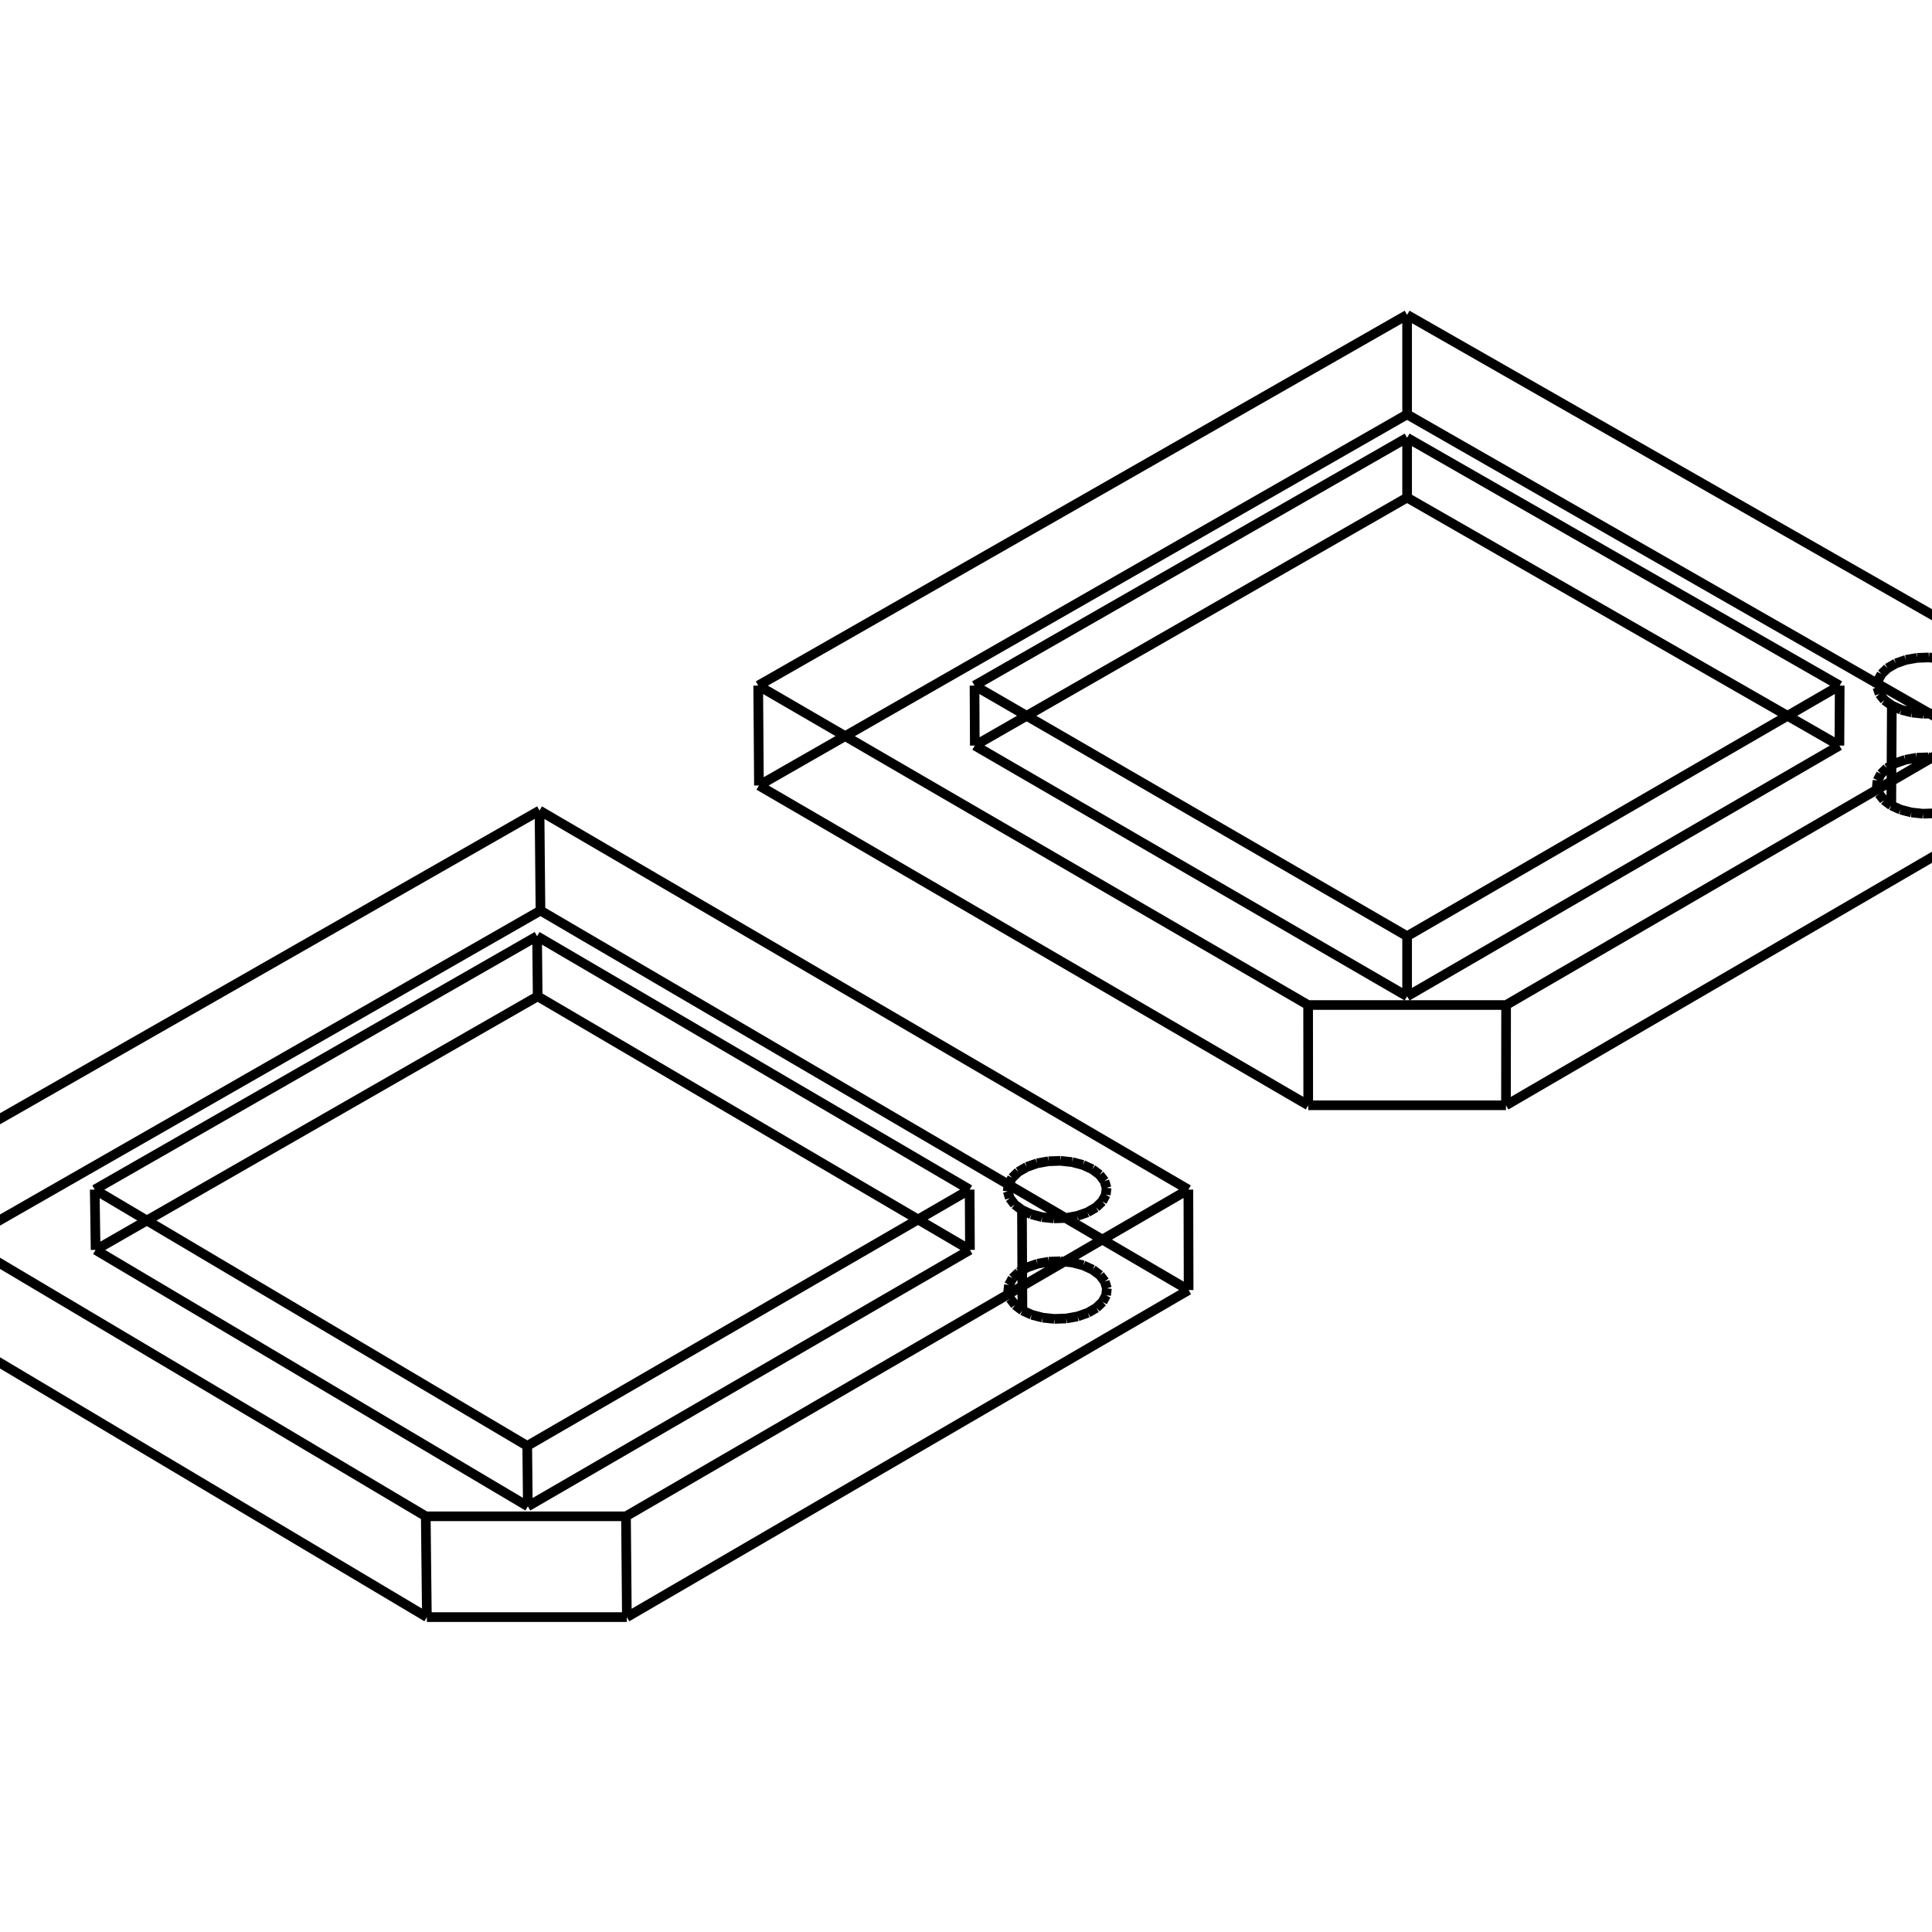
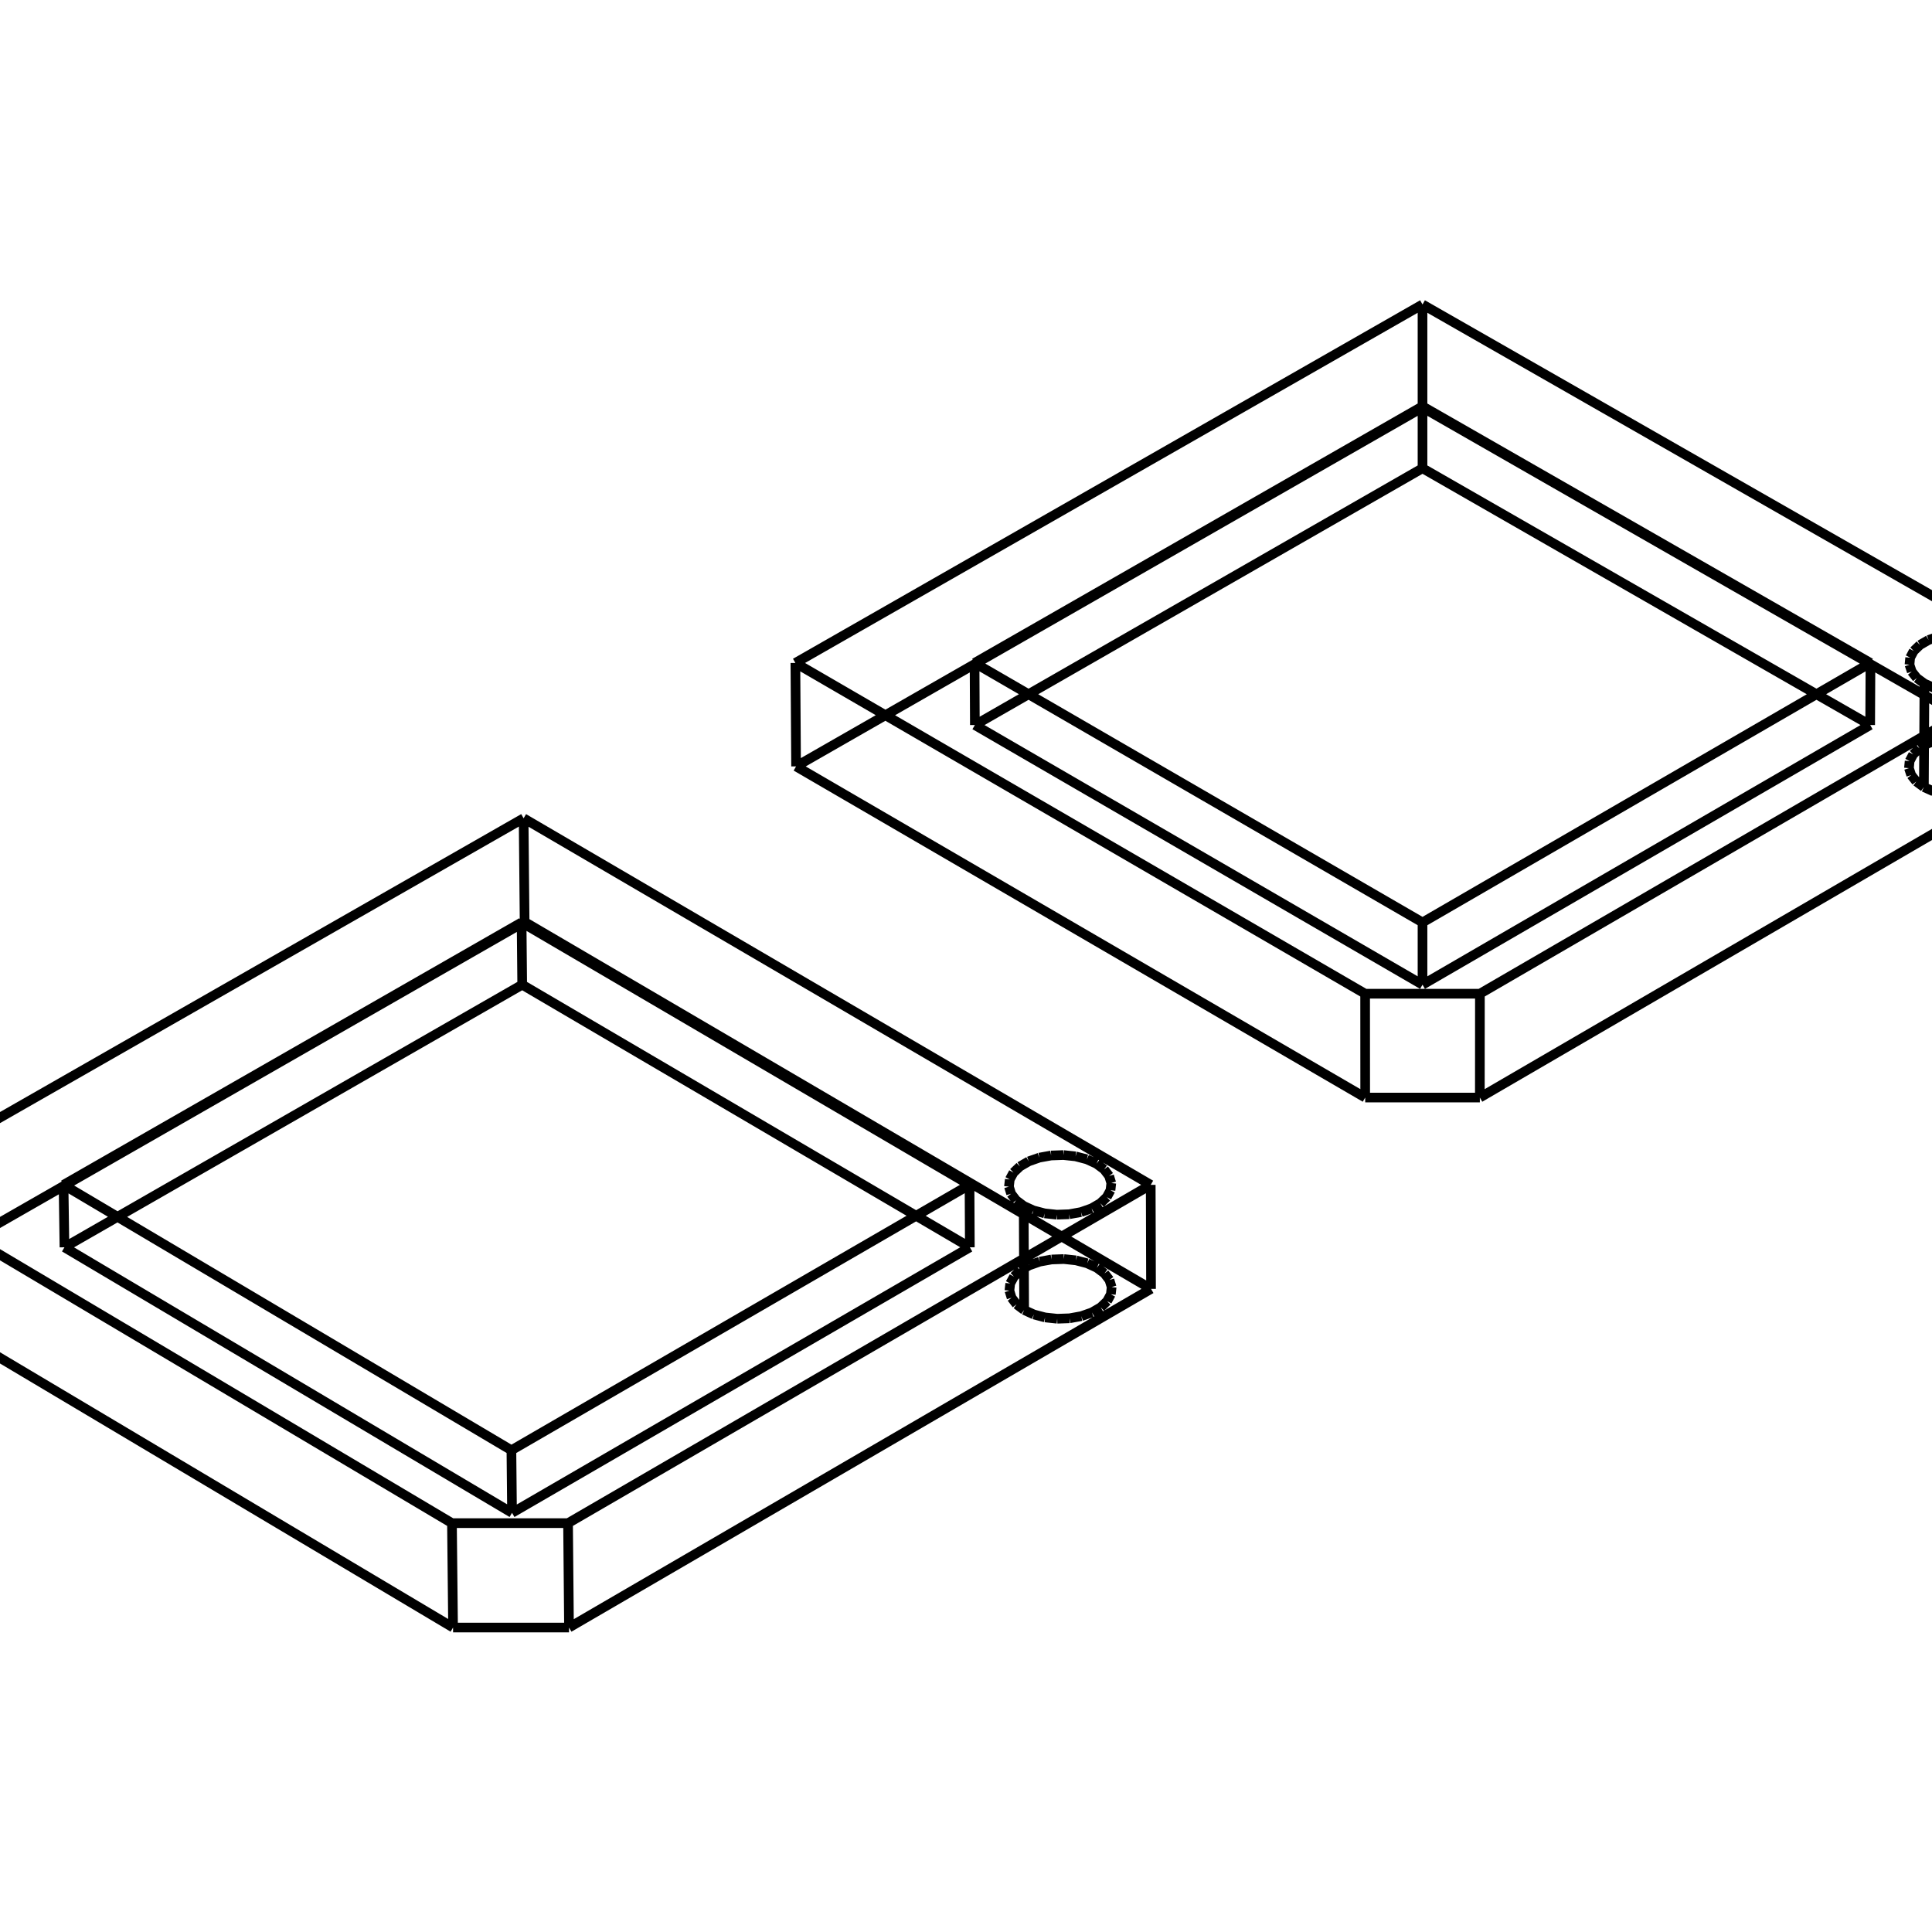
<svg xmlns="http://www.w3.org/2000/svg" viewBox="0 0 800 800">
-   <path d="M223.8,377.054 L223.4,335.629 M-50.632,534.188 L-51.345,492.59 M223.8,377.054 L-50.632,534.188 M223.4,335.629 L-51.345,492.59 M492.184,534.188 L492.082,492.59 M492.184,534.188 L223.8,377.054 M492.082,492.59 L223.4,335.629 M-50.632,534.188 L176.763,669.613 M176.303,627.868 L176.763,669.613 M-51.345,492.59 L176.303,627.868 M259.576,669.613 L176.763,669.613 M259.576,669.613 L492.184,534.188 M423.356,542.643 L427.228,544.422 M427.228,544.422 L431.721,545.606 M431.721,545.606 L436.574,546.126 M436.574,546.126 L441.504,545.951 M441.504,545.951 L446.225,545.093 M446.225,545.093 L450.461,543.601 M450.461,543.601 L453.966,541.562 M453.966,541.562 L456.537,539.095 M456.537,539.095 L458.024,536.343 M458.024,536.343 L458.341,533.467 M458.341,533.467 L457.47,530.633 M457.47,530.633 L455.463,528.007 M455.463,528.007 L452.436,525.741 M452.436,525.741 L448.566,523.966 M448.566,523.966 L444.077,522.785 M444.077,522.785 L439.229,522.266 M439.229,522.266 L434.305,522.44 M434.305,522.44 L429.59,523.296 M429.59,523.296 L425.356,524.785 M425.356,524.785 L421.851,526.82 M421.851,526.82 L419.278,529.284 M419.278,529.284 L417.786,532.034 M417.786,532.034 L417.463,534.91 M417.463,534.91 L418.327,537.745 M418.327,537.745 L420.331,540.373 M420.331,540.373 L423.356,542.643 M259.21,627.868 L492.082,492.59 M176.303,627.868 L259.21,627.868 M218.32,598.711 L39.226,492.59 M401.511,492.59 L218.32,598.711 M222.395,387.657 L401.511,492.59 M39.226,492.59 L222.395,387.657 M423.177,501.036 L420.148,498.769 M420.148,498.769 L418.143,496.143 M418.143,496.143 L417.277,493.311 M417.277,493.311 L417.6,490.438 M417.6,490.438 L419.094,487.692 M419.094,487.692 L421.67,485.23 M421.67,485.23 L425.18,483.197 M425.18,483.197 L429.418,481.71 M429.418,481.71 L434.139,480.854 M434.139,480.854 L439.068,480.681 M439.068,480.681 L443.921,481.199 M443.921,481.199 L448.415,482.379 M448.415,482.379 L452.29,484.152 M452.29,484.152 L455.32,486.416 M455.32,486.416 L457.329,489.039 M457.329,489.039 L458.201,491.869 M458.201,491.869 L457.884,494.742 M457.884,494.742 L456.395,497.491 M456.395,497.491 L453.822,499.956 M453.822,499.956 L450.312,501.993 M450.312,501.993 L446.071,503.483 M446.071,503.483 L441.345,504.341 M441.345,504.341 L436.409,504.515 M436.409,504.515 L431.551,503.995 M431.551,503.995 L427.053,502.813 M427.053,502.813 L423.177,501.036 M259.576,669.613 L259.21,627.868 M423.356,542.643 L423.177,501.036 M39.593,517.56 L218.567,623.75 M218.567,623.75 L218.32,598.711 M39.593,517.56 L39.226,492.59 M218.567,623.75 L401.633,517.56 M401.633,517.56 L401.511,492.59 M401.633,517.56 L222.637,412.557 M222.637,412.557 L222.395,387.657 M222.637,412.557 L39.593,517.56" stroke="black" stroke-width="4" fill="red" />
-   <path d="M582.654,171.582 L582.654,130.387 M314.261,325.258 L313.962,283.89 M582.654,171.582 L314.261,325.258 M582.654,130.387 L313.962,283.89 M851.046,325.258 L851.345,283.89 M851.046,325.258 L582.654,171.582 M851.345,283.89 L582.654,130.387 M314.261,325.258 L541.71,457.679 M541.664,416.165 L541.71,457.679 M313.962,283.89 L541.664,416.165 M623.597,457.679 L541.71,457.679 M623.597,457.679 L851.046,325.258 M783.143,333.526 L787.005,335.265 M787.005,335.265 L791.471,336.423 M791.471,336.423 L796.279,336.932 M796.279,336.932 L801.152,336.761 M801.152,336.761 L805.804,335.922 M805.804,335.922 L809.965,334.463 M809.965,334.463 L813.392,332.469 M813.392,332.469 L815.888,330.056 M815.888,330.056 L817.306,327.365 M817.306,327.365 L817.565,324.552 M817.565,324.552 L816.651,321.782 M816.651,321.782 L814.616,319.214 M814.616,319.214 L811.58,316.997 M811.58,316.997 L807.719,315.261 M807.719,315.261 L803.258,314.106 M803.258,314.106 L798.455,313.599 M798.455,313.599 L793.588,313.769 M793.588,313.769 L788.941,314.606 M788.941,314.606 L784.783,316.062 M784.783,316.062 L781.355,318.053 M781.355,318.053 L778.857,320.463 M778.857,320.463 L777.434,323.152 M777.434,323.152 L777.169,325.964 M777.169,325.964 L778.077,328.736 M778.077,328.736 L780.108,331.306 M780.108,331.306 L783.143,333.526 M623.643,416.165 L851.345,283.89 M541.664,416.165 L623.643,416.165 M582.654,387.657 L403.526,283.89 M761.781,283.89 L582.654,387.657 M582.654,181.272 L761.781,283.89 M403.526,283.89 L582.654,181.272 M783.366,292.149 L780.328,289.932 M780.328,289.932 L778.295,287.364 M778.295,287.364 L777.385,284.595 M777.385,284.595 L777.65,281.786 M777.65,281.786 L779.075,279.1 M779.075,279.1 L781.576,276.693 M781.576,276.693 L785.008,274.705 M785.008,274.705 L789.171,273.25 M789.171,273.25 L793.823,272.414 M793.823,272.414 L798.694,272.244 M798.694,272.244 L803.503,272.751 M803.503,272.751 L807.97,273.905 M807.97,273.905 L811.835,275.639 M811.835,275.639 L814.874,277.853 M814.874,277.853 L816.911,280.418 M816.911,280.418 L817.827,283.185 M817.827,283.185 L817.567,285.995 M817.567,285.995 L816.147,288.683 M816.147,288.683 L813.649,291.093 M813.649,291.093 L810.218,293.085 M810.218,293.085 L806.052,294.542 M806.052,294.542 L801.395,295.381 M801.395,295.381 L796.517,295.551 M796.517,295.551 L791.703,295.043 M791.703,295.043 L787.232,293.887 M787.232,293.887 L783.366,292.149 M623.597,457.679 L623.643,416.165 M783.143,333.526 L783.366,292.149 M403.646,308.722 L582.654,412.557 M582.654,412.557 L582.654,387.657 M403.646,308.722 L403.526,283.89 M582.654,412.557 L761.662,308.722 M761.662,308.722 L761.781,283.89 M761.662,308.722 L582.654,206.034 M582.654,206.034 L582.654,181.272 M582.654,206.034 L403.646,308.722" stroke="black" stroke-width="4" fill="red" />
+   <path d="M217.232,381.745 L216.817,338.837 M-48,533.695 L-48.717,490.62 M217.232,381.745 L-48,533.695 M216.817,338.837 L-48.717,490.62 M476.617,533.695 L476.49,490.62 M476.617,533.695 L217.232,381.745 M476.49,490.62 L216.817,338.837 M-48,533.695 L187.604,673.928 M187.149,630.701 L187.604,673.928 M-48.717,490.62 L187.149,630.701 M235.615,673.928 L187.604,673.928 M235.615,673.928 L476.617,533.695 M424.081,542.45 L428.09,544.292 M428.09,544.292 L432.743,545.518 M432.743,545.518 L437.768,546.056 M437.768,546.056 L442.874,545.876 M442.874,545.876 L447.762,544.987 M447.762,544.987 L452.148,543.442 M452.148,543.442 L455.778,541.331 M455.778,541.331 L458.44,538.776 M458.44,538.776 L459.98,535.926 M459.98,535.926 L460.308,532.948 M460.308,532.948 L459.406,530.014 M459.406,530.014 L457.328,527.295 M457.328,527.295 L454.194,524.948 M454.194,524.948 L450.186,523.11 M450.186,523.11 L445.537,521.887 M445.537,521.887 L440.518,521.349 M440.518,521.349 L435.419,521.529 M435.419,521.529 L430.536,522.416 M430.536,522.416 L426.152,523.958 M426.152,523.958 L422.523,526.066 M422.523,526.066 L419.858,528.617 M419.858,528.617 L418.313,531.465 M418.313,531.465 L417.978,534.442 M417.978,534.442 L418.874,537.378 M418.874,537.378 L420.948,540.1 M420.948,540.1 L424.081,542.45 M235.215,630.701 L476.49,490.62 M187.149,630.701 L235.215,630.701 M211.765,600.509 L26.313,490.62 M401.461,490.62 L211.765,600.509 M215.985,381.961 L401.461,490.62 M26.313,490.62 L215.985,381.961 M423.895,499.366 L420.759,497.018 M420.759,497.018 L418.682,494.299 M418.682,494.299 L417.786,491.367 M417.786,491.367 L418.121,488.392 M418.121,488.392 L419.668,485.548 M419.668,485.548 L422.335,482.999 M422.335,482.999 L425.969,480.893 M425.969,480.893 L430.358,479.353 M430.358,479.353 L435.246,478.468 M435.246,478.468 L440.351,478.288 M440.351,478.288 L445.376,478.825 M445.376,478.825 L450.03,480.046 M450.03,480.046 L454.042,481.882 M454.042,481.882 L457.18,484.227 M457.18,484.227 L459.261,486.943 M459.261,486.943 L460.163,489.874 M460.163,489.874 L459.834,492.849 M459.834,492.849 L458.293,495.695 M458.293,495.695 L455.628,498.247 M455.628,498.247 L451.994,500.357 M451.994,500.357 L447.603,501.9 M447.603,501.9 L442.709,502.788 M442.709,502.788 L437.598,502.968 M437.598,502.968 L432.567,502.43 M432.567,502.43 L427.909,501.206 M427.909,501.206 L423.895,499.366 M235.615,673.928 L235.215,630.701 M424.081,542.45 L423.895,499.366 M26.692,516.477 L212.021,626.437 M212.021,626.437 L211.765,600.509 M26.692,516.477 L26.313,490.62 M212.021,626.437 L401.587,516.477 M401.587,516.477 L401.461,490.62 M401.587,516.477 L216.235,407.746 M216.235,407.746 L215.985,381.961 M216.235,407.746 L26.692,516.477" stroke="black" stroke-width="4" fill="red" />
+   <path d="M589.034,168.741 L589.034,126.072 M329.641,317.347 L329.352,274.51 M589.034,168.741 L329.641,317.347 M589.034,126.072 L329.352,274.51 M848.428,317.347 L848.717,274.51 M848.428,317.347 L589.034,168.741 M848.717,274.51 L589.034,126.072 M329.641,317.347 L565.297,454.47 M565.271,411.482 L565.297,454.47 M329.352,274.51 L565.271,411.482 M612.772,454.47 L565.297,454.47 M612.772,454.47 L848.428,317.347 M796.642,325.908 L800.641,327.709 M800.641,327.709 L805.266,328.908 M805.266,328.908 L810.245,329.435 M810.245,329.435 L815.291,329.258 M815.291,329.258 L820.108,328.389 M820.108,328.389 L824.416,326.878 M824.416,326.878 L827.966,324.814 M827.966,324.814 L830.55,322.315 M830.55,322.315 L832.018,319.529 M832.018,319.529 L832.287,316.616 M832.287,316.616 L831.34,313.747 M831.34,313.747 L829.233,311.088 M829.233,311.088 L826.089,308.793 M826.089,308.793 L822.091,306.995 M822.091,306.995 L817.471,305.799 M817.471,305.799 L812.498,305.274 M812.498,305.274 L807.458,305.45 M807.458,305.45 L802.646,306.317 M802.646,306.317 L798.341,307.825 M798.341,307.825 L794.791,309.886 M794.791,309.886 L792.204,312.381 M792.204,312.381 L790.73,315.165 M790.73,315.165 L790.456,318.078 M790.456,318.078 L791.397,320.948 M791.397,320.948 L793.5,323.61 M793.5,323.61 L796.642,325.908 M612.798,411.482 L848.717,274.51 M565.271,411.482 L612.798,411.482 M589.034,381.961 L403.547,274.51 M774.522,274.51 L589.034,381.961 M589.034,168.248 L774.522,274.51 M403.547,274.51 L589.034,168.248 M796.873,283.062 L793.727,280.766 M793.727,280.766 L791.622,278.107 M791.622,278.107 L790.68,275.24 M790.68,275.24 L790.955,272.331 M790.955,272.331 L792.43,269.55 M792.43,269.55 L795.02,267.058 M795.02,267.058 L798.573,264.999 M798.573,264.999 L802.884,263.493 M802.884,263.493 L807.701,262.627 M807.701,262.627 L812.746,262.451 M812.746,262.451 L817.725,262.976 M817.725,262.976 L822.35,264.17 M822.35,264.17 L826.353,265.966 M826.353,265.966 L829.5,268.258 M829.5,268.258 L831.609,270.914 M831.609,270.914 L832.557,273.78 M832.557,273.78 L832.289,276.69 M832.289,276.69 L830.819,279.473 M830.819,279.473 L828.232,281.969 M828.232,281.969 L824.678,284.031 M824.678,284.031 L820.365,285.541 M820.365,285.541 L815.542,286.409 M815.542,286.409 L810.491,286.585 M810.491,286.585 L805.506,286.059 M805.506,286.059 L800.877,284.861 M800.877,284.861 L796.873,283.062 M612.772,454.47 L612.798,411.482 M796.642,325.908 L796.873,283.062 M403.671,300.224 L589.034,407.746 M589.034,407.746 L589.034,381.961 M403.671,300.224 L403.547,274.51 M589.034,407.746 L774.398,300.224 M774.398,300.224 L774.522,274.51 M774.398,300.224 L589.034,193.89 M589.034,193.89 L589.034,168.248 M589.034,193.89 L403.671,300.224" stroke="black" stroke-width="4" fill="red" />
</svg>
